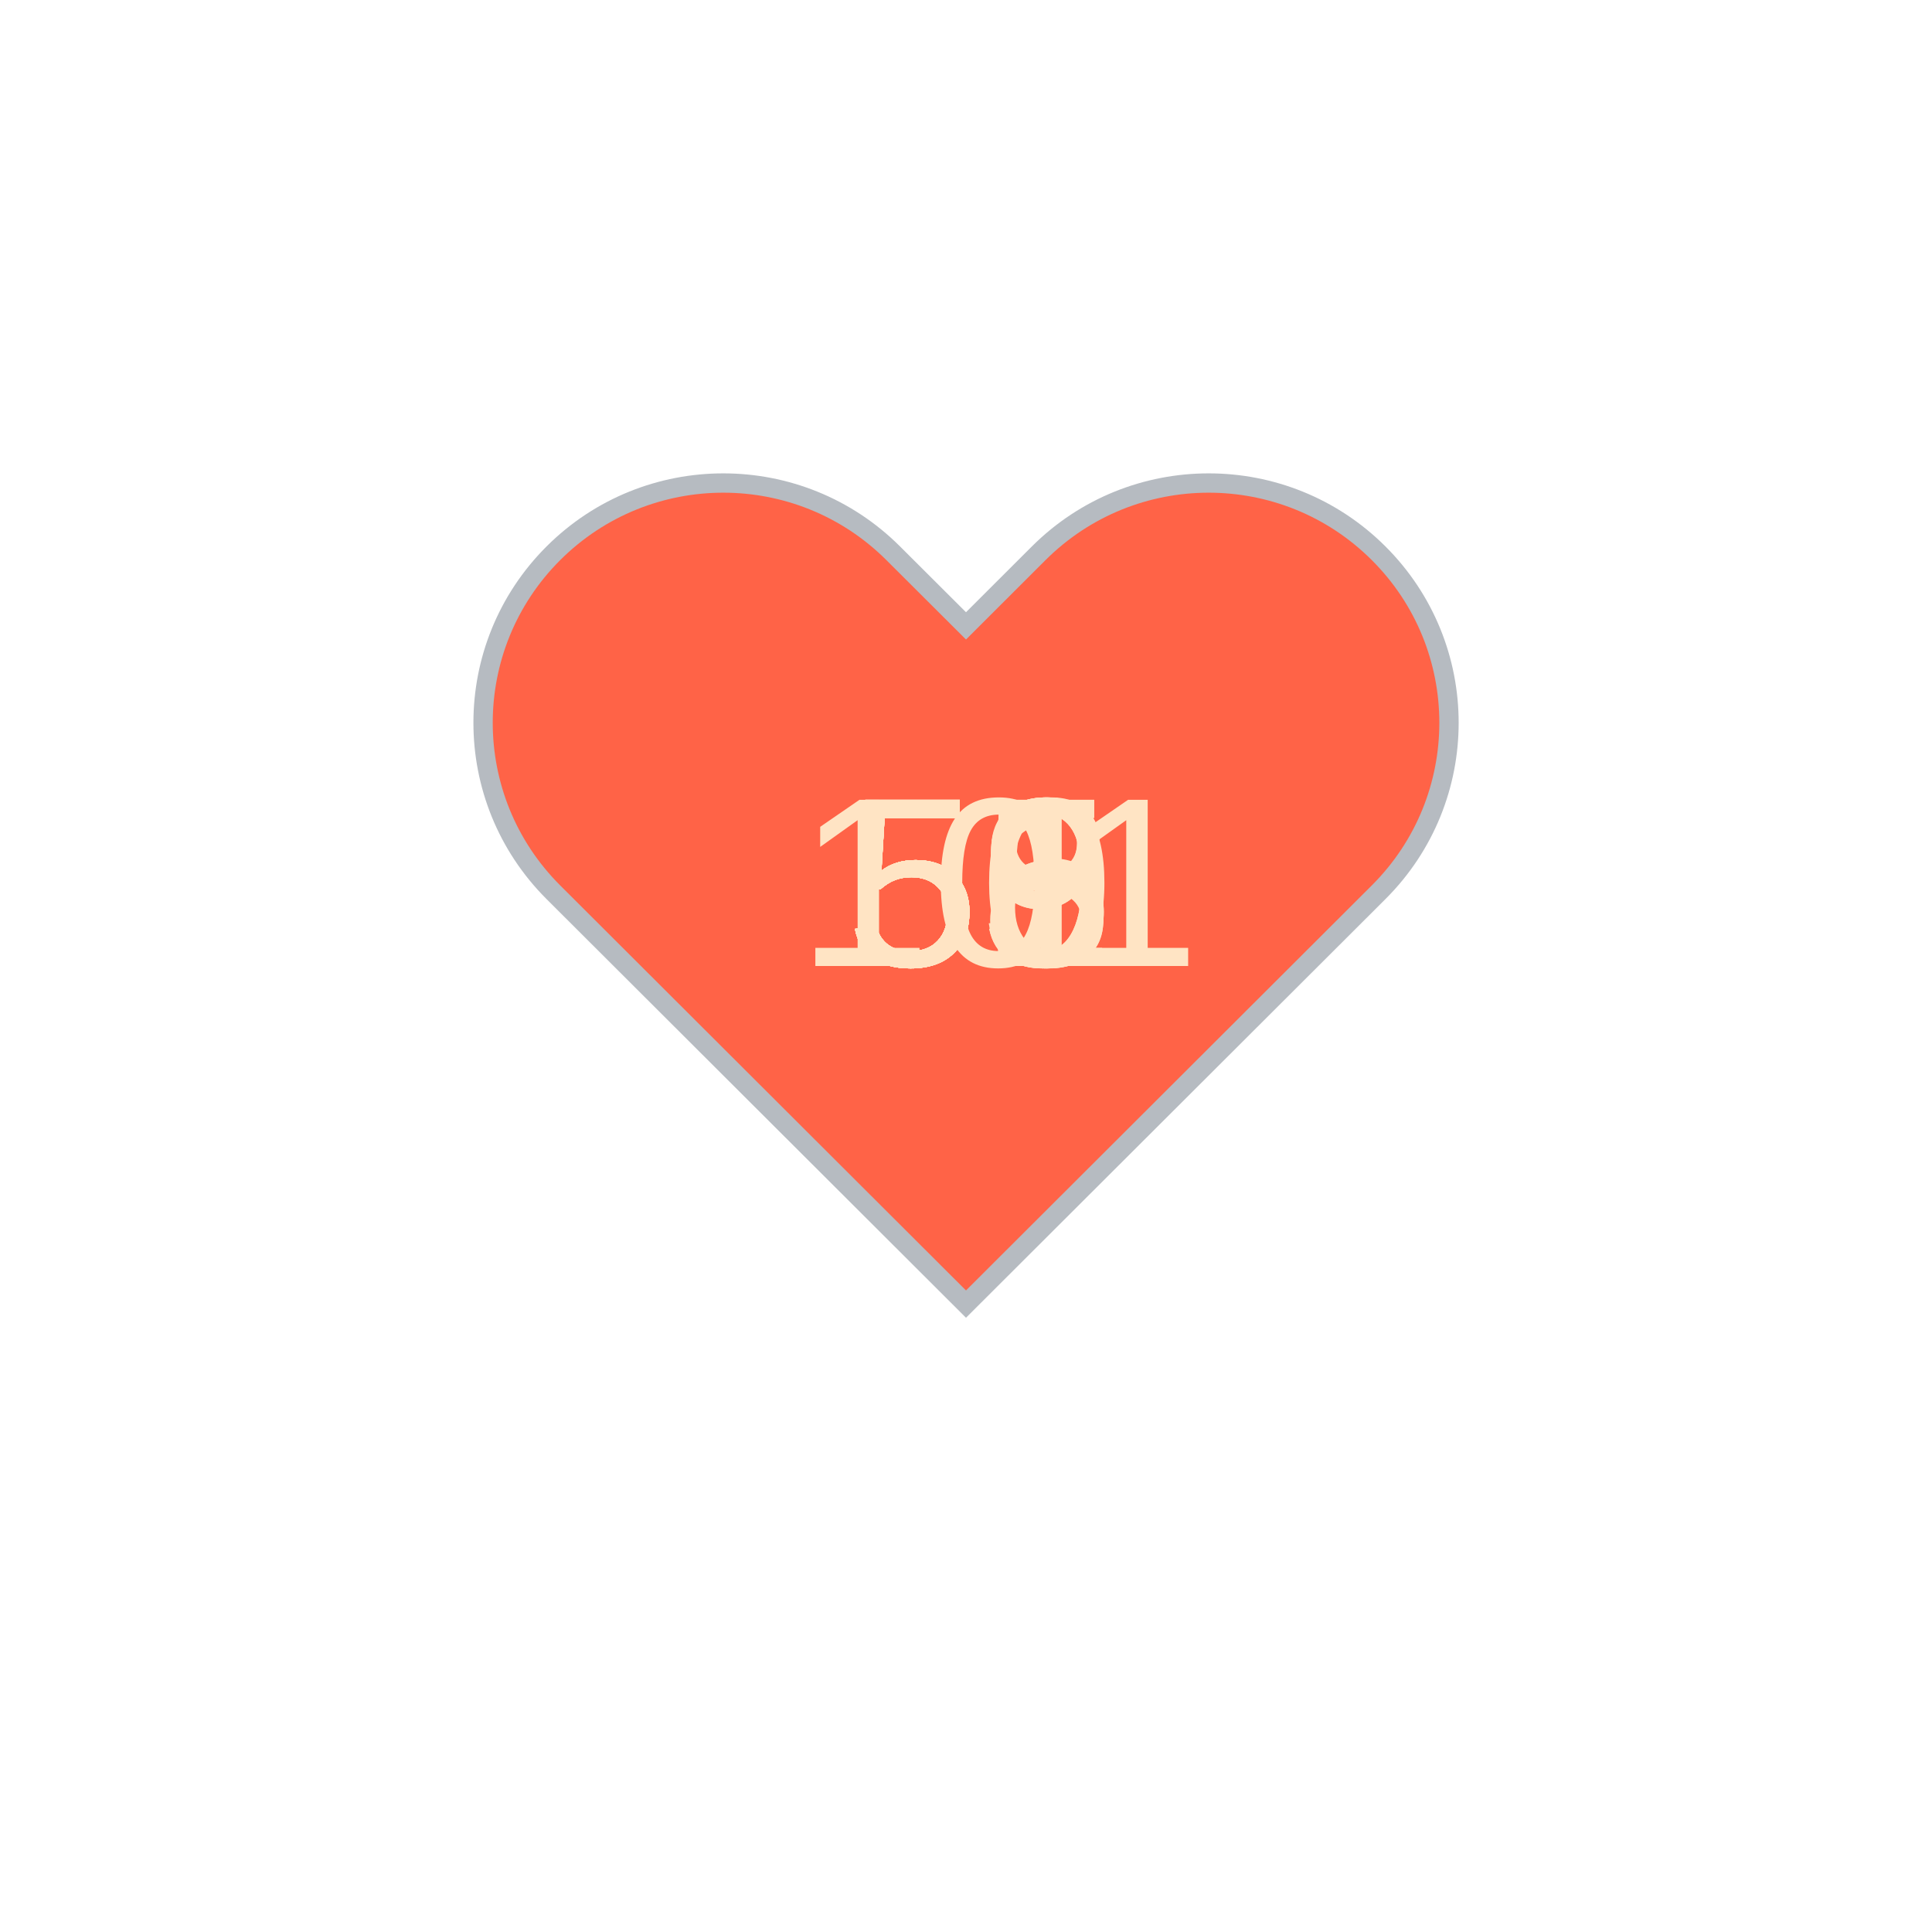
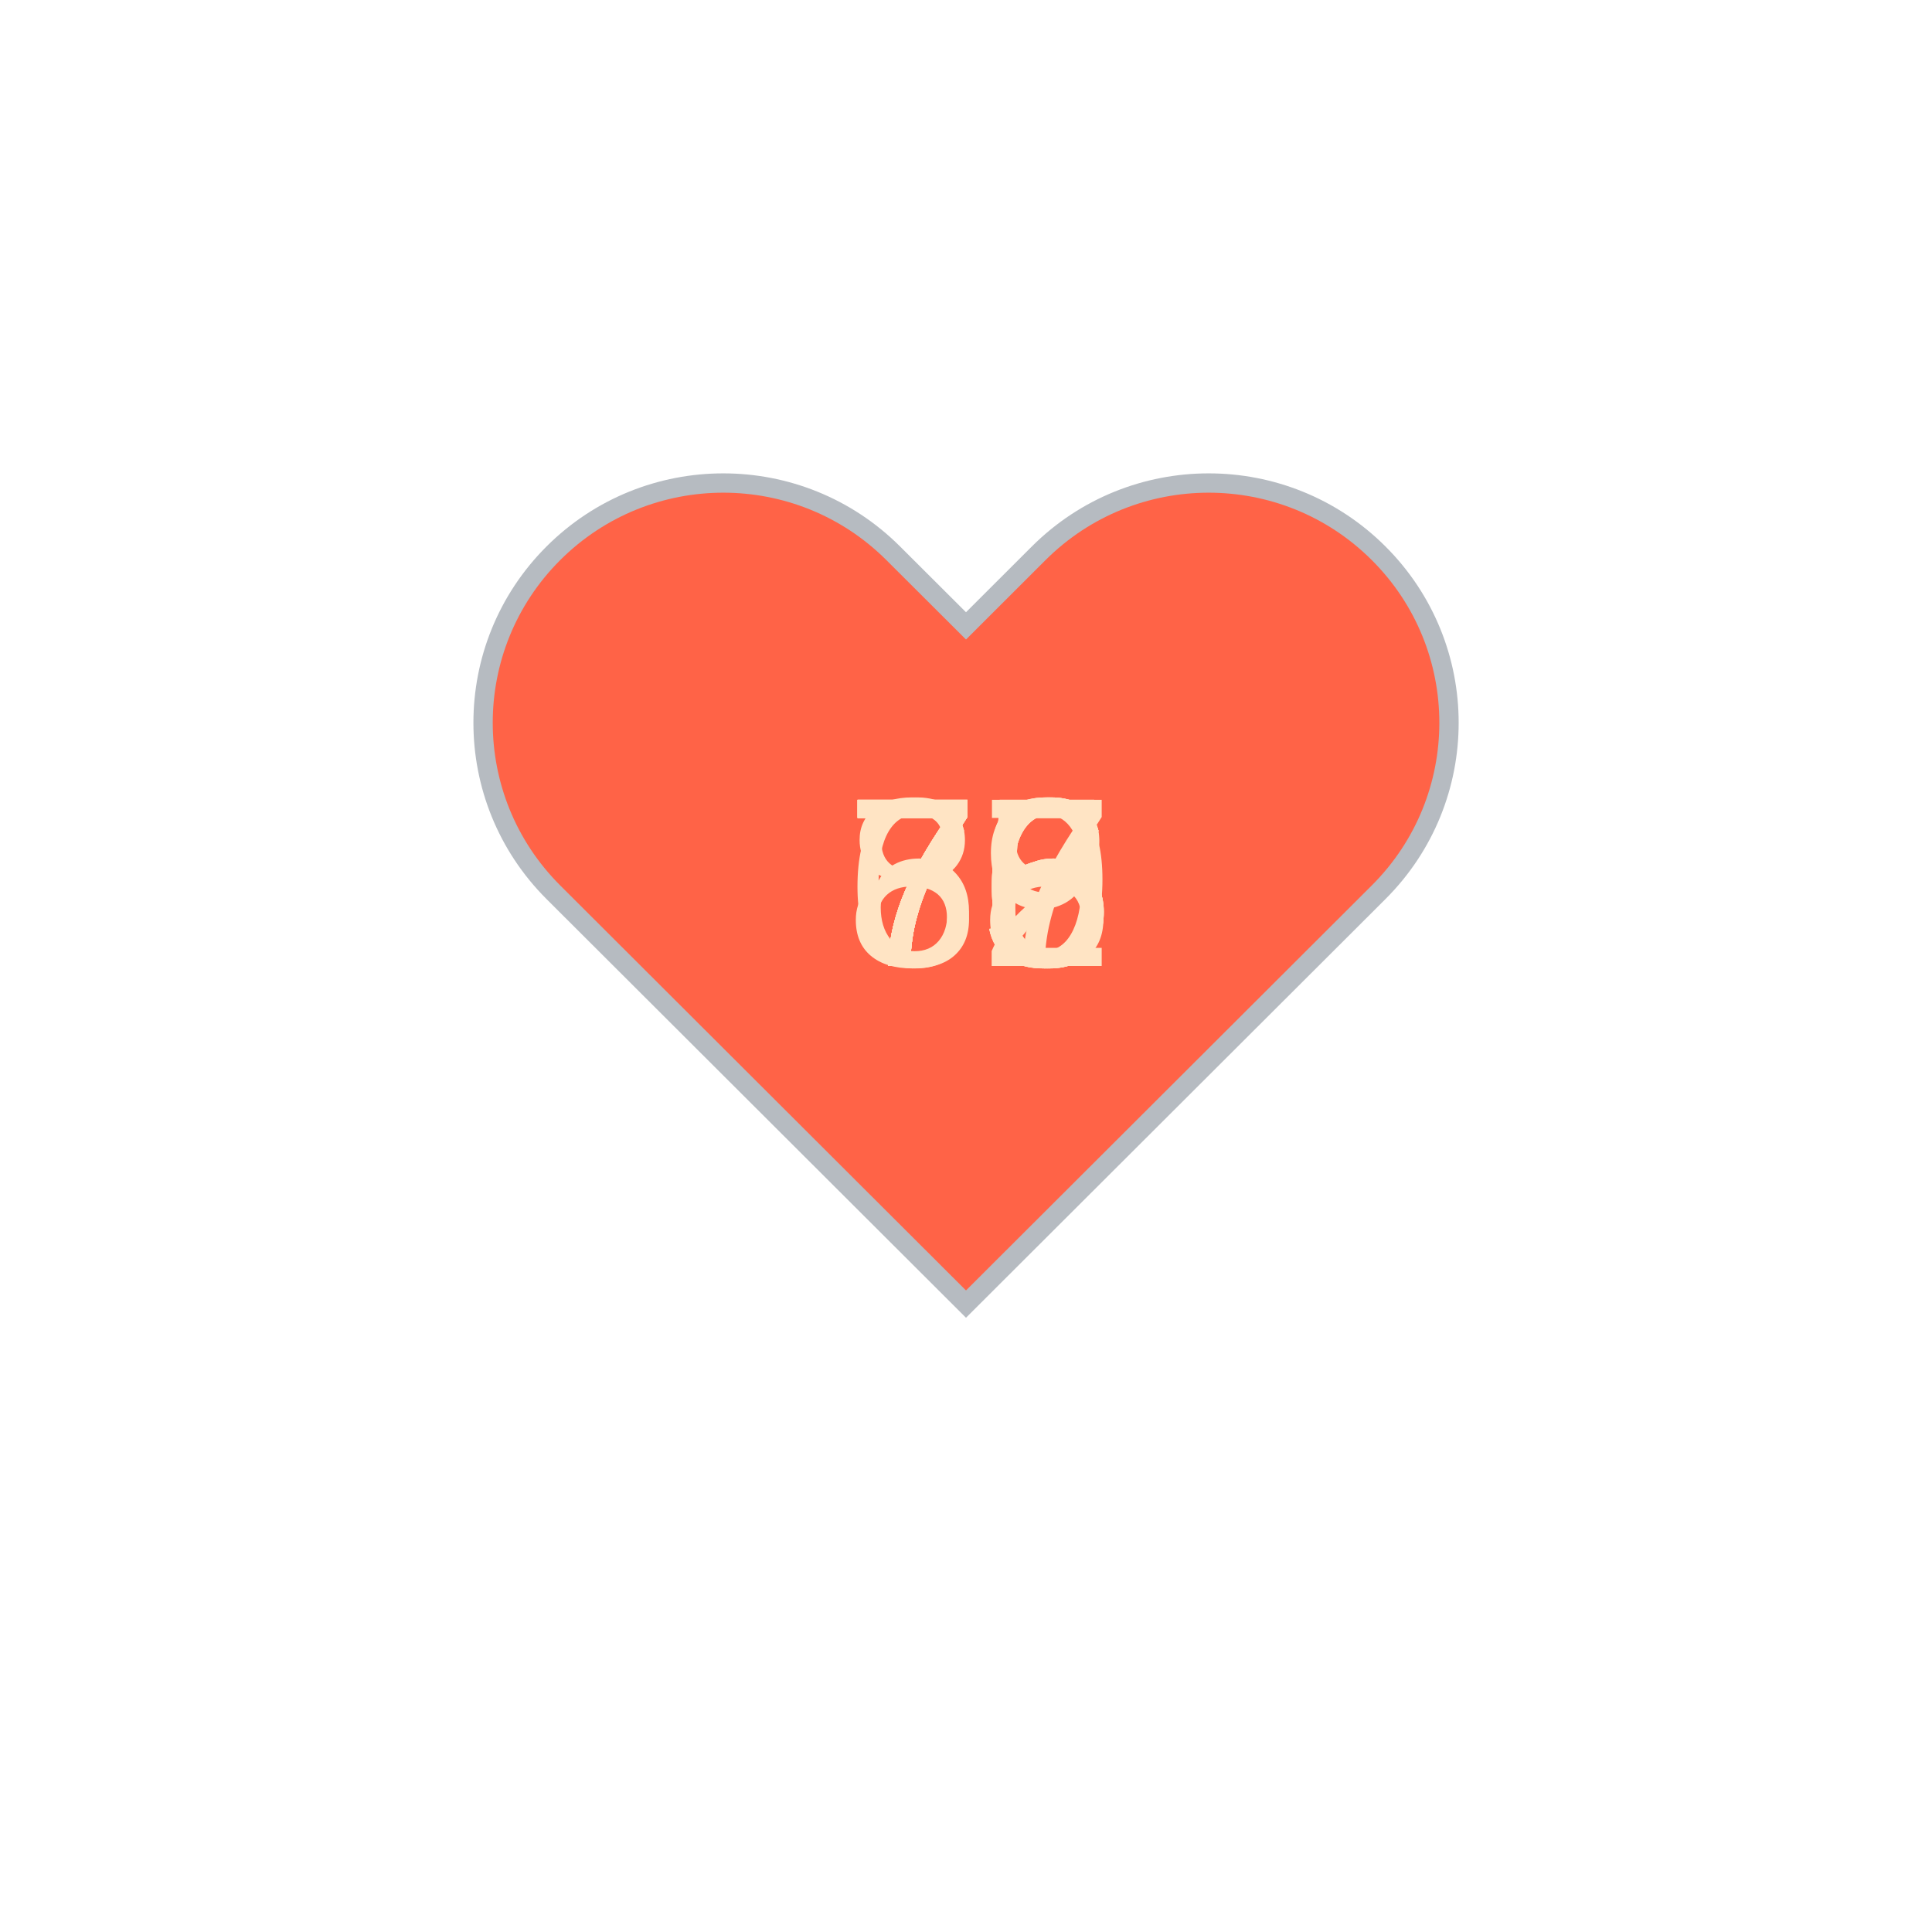
<svg xmlns="http://www.w3.org/2000/svg" baseProfile="full" height="150" version="1.1" viewBox="0,0,200,200" width="150">
  <defs />
  <g transform="translate(100 100)">
    <path d="M92.71,7.27L92.71,7.27c-9.71-9.69-25.46-9.69-35.18,0L50,14.79l-7.54-7.52C32.75-2.42,17-2.42,7.29,7.27v0 c-9.71,9.69-9.71,25.41,0,35.1L50,85l42.71-42.63C102.43,32.68,102.43,16.96,92.71,7.27z" fill="tomato" stroke="#B6BBC1" stroke-width="2" transform="translate(-50 -50)" />
    <animateTransform additive="sum" attributeName="transform" dur="1.2s" repeatCount="indefinite" type="scale" values="1; 1.5; 1.25; 1.5; 1.5; 1;" />
-     <text fill="bisque" style="font-size:25px; font-family:Arial" transform="translate(-12.5 0)">56<animate attributeName="visibility" dur="12.0s" keyTimes="0;0.1;0.2;0.3;0.4;0.5;0.6;0.7;0.8;0.9;1.0" repeatCount="indefinite" values="visible;hidden;hidden;hidden;hidden;hidden;hidden;hidden;hidden;hidden;hidden" />
+     <text fill="bisque" style="font-size:25px; font-family:Arial" transform="translate(-12.5 0)">72<animate attributeName="visibility" dur="12.0s" keyTimes="0;0.1;0.2;0.3;0.4;0.5;0.6;0.7;0.8;0.9;1.0" repeatCount="indefinite" values="visible;hidden;hidden;hidden;hidden;hidden;hidden;hidden;hidden;hidden;hidden" />
    </text>
-     <text fill="bisque" style="font-size:25px; font-family:Arial" transform="translate(-12.5 0)">51<animate attributeName="visibility" dur="12.0s" keyTimes="0;0.1;0.2;0.3;0.4;0.5;0.6;0.7;0.8;0.9;1.0" repeatCount="indefinite" values="hidden;visible;hidden;hidden;hidden;hidden;hidden;hidden;hidden;hidden;hidden" />
+     <text fill="bisque" style="font-size:25px; font-family:Arial" transform="translate(-12.5 0)">75<animate attributeName="visibility" dur="12.0s" keyTimes="0;0.1;0.2;0.3;0.4;0.5;0.6;0.7;0.8;0.9;1.0" repeatCount="indefinite" values="hidden;visible;hidden;hidden;hidden;hidden;hidden;hidden;hidden;hidden;hidden" />
    </text>
-     <text fill="bisque" style="font-size:25px; font-family:Arial" transform="translate(-12.5 0)">58<animate attributeName="visibility" dur="12.0s" keyTimes="0;0.1;0.2;0.3;0.4;0.5;0.6;0.7;0.8;0.9;1.0" repeatCount="indefinite" values="hidden;hidden;visible;hidden;hidden;hidden;hidden;hidden;hidden;hidden;hidden" />
+     <text fill="bisque" style="font-size:25px; font-family:Arial" transform="translate(-12.5 0)">75<animate attributeName="visibility" dur="12.0s" keyTimes="0;0.1;0.2;0.3;0.4;0.5;0.6;0.7;0.8;0.9;1.0" repeatCount="indefinite" values="hidden;hidden;visible;hidden;hidden;hidden;hidden;hidden;hidden;hidden;hidden" />
    </text>
-     <text fill="bisque" style="font-size:25px; font-family:Arial" transform="translate(-12.5 0)">55<animate attributeName="visibility" dur="12.0s" keyTimes="0;0.1;0.2;0.3;0.4;0.5;0.6;0.7;0.8;0.9;1.0" repeatCount="indefinite" values="hidden;hidden;hidden;visible;hidden;hidden;hidden;hidden;hidden;hidden;hidden" />
+     <text fill="bisque" style="font-size:25px; font-family:Arial" transform="translate(-12.5 0)">77<animate attributeName="visibility" dur="12.0s" keyTimes="0;0.1;0.2;0.3;0.4;0.5;0.6;0.7;0.8;0.9;1.0" repeatCount="indefinite" values="hidden;hidden;hidden;visible;hidden;hidden;hidden;hidden;hidden;hidden;hidden" />
    </text>
-     <text fill="bisque" style="font-size:25px; font-family:Arial" transform="translate(-12.5 0)">50<animate attributeName="visibility" dur="12.0s" keyTimes="0;0.1;0.2;0.3;0.4;0.5;0.6;0.7;0.8;0.9;1.0" repeatCount="indefinite" values="hidden;hidden;hidden;hidden;visible;hidden;hidden;hidden;hidden;hidden;hidden" />
+     <text fill="bisque" style="font-size:25px; font-family:Arial" transform="translate(-12.5 0)">78<animate attributeName="visibility" dur="12.0s" keyTimes="0;0.1;0.2;0.3;0.4;0.5;0.6;0.7;0.8;0.9;1.0" repeatCount="indefinite" values="hidden;hidden;hidden;hidden;visible;hidden;hidden;hidden;hidden;hidden;hidden" />
    </text>
-     <text fill="bisque" style="font-size:25px; font-family:Arial" transform="translate(-12.5 0)">55<animate attributeName="visibility" dur="12.0s" keyTimes="0;0.1;0.2;0.3;0.4;0.5;0.6;0.7;0.8;0.9;1.0" repeatCount="indefinite" values="hidden;hidden;hidden;hidden;hidden;visible;hidden;hidden;hidden;hidden;hidden" />
+     <text fill="bisque" style="font-size:25px; font-family:Arial" transform="translate(-12.5 0)">85<animate attributeName="visibility" dur="12.0s" keyTimes="0;0.1;0.2;0.3;0.4;0.5;0.6;0.7;0.8;0.9;1.0" repeatCount="indefinite" values="hidden;hidden;hidden;hidden;hidden;visible;hidden;hidden;hidden;hidden;hidden" />
    </text>
-     <text fill="bisque" style="font-size:25px; font-family:Arial" transform="translate(-12.5 0)">59<animate attributeName="visibility" dur="12.0s" keyTimes="0;0.1;0.2;0.3;0.4;0.5;0.6;0.7;0.8;0.9;1.0" repeatCount="indefinite" values="hidden;hidden;hidden;hidden;hidden;hidden;visible;hidden;hidden;hidden;hidden" />
+     <text fill="bisque" style="font-size:25px; font-family:Arial" transform="translate(-12.5 0)">76<animate attributeName="visibility" dur="12.0s" keyTimes="0;0.1;0.2;0.3;0.4;0.5;0.6;0.7;0.8;0.9;1.0" repeatCount="indefinite" values="hidden;hidden;hidden;hidden;hidden;hidden;visible;hidden;hidden;hidden;hidden" />
    </text>
-     <text fill="bisque" style="font-size:25px; font-family:Arial" transform="translate(-12.5 0)">53<animate attributeName="visibility" dur="12.0s" keyTimes="0;0.1;0.2;0.3;0.4;0.5;0.6;0.7;0.8;0.9;1.0" repeatCount="indefinite" values="hidden;hidden;hidden;hidden;hidden;hidden;hidden;visible;hidden;hidden;hidden" />
+     <text fill="bisque" style="font-size:25px; font-family:Arial" transform="translate(-12.5 0)">76<animate attributeName="visibility" dur="12.0s" keyTimes="0;0.1;0.2;0.3;0.4;0.5;0.6;0.7;0.8;0.9;1.0" repeatCount="indefinite" values="hidden;hidden;hidden;hidden;hidden;hidden;hidden;visible;hidden;hidden;hidden" />
    </text>
-     <text fill="bisque" style="font-size:25px; font-family:Arial" transform="translate(-12.5 0)">59<animate attributeName="visibility" dur="12.0s" keyTimes="0;0.1;0.2;0.3;0.4;0.5;0.6;0.7;0.8;0.9;1.0" repeatCount="indefinite" values="hidden;hidden;hidden;hidden;hidden;hidden;hidden;hidden;visible;hidden;hidden" />
+     <text fill="bisque" style="font-size:25px; font-family:Arial" transform="translate(-12.5 0)">66<animate attributeName="visibility" dur="12.0s" keyTimes="0;0.1;0.2;0.3;0.4;0.5;0.6;0.7;0.8;0.9;1.0" repeatCount="indefinite" values="hidden;hidden;hidden;hidden;hidden;hidden;hidden;hidden;visible;hidden;hidden" />
    </text>
-     <text fill="bisque" style="font-size:25px; font-family:Arial" transform="translate(-17.5 0)">101<animate attributeName="visibility" dur="12.0s" keyTimes="0;0.1;0.2;0.3;0.4;0.5;0.6;0.7;0.8;0.9;1.0" repeatCount="indefinite" values="hidden;hidden;hidden;hidden;hidden;hidden;hidden;hidden;hidden;visible;hidden" />
+     <text fill="bisque" style="font-size:25px; font-family:Arial" transform="translate(-12.5 0)">79<animate attributeName="visibility" dur="12.0s" keyTimes="0;0.1;0.2;0.3;0.4;0.5;0.6;0.7;0.8;0.9;1.0" repeatCount="indefinite" values="hidden;hidden;hidden;hidden;hidden;hidden;hidden;hidden;hidden;visible;hidden" />
    </text>
  </g>
</svg>
